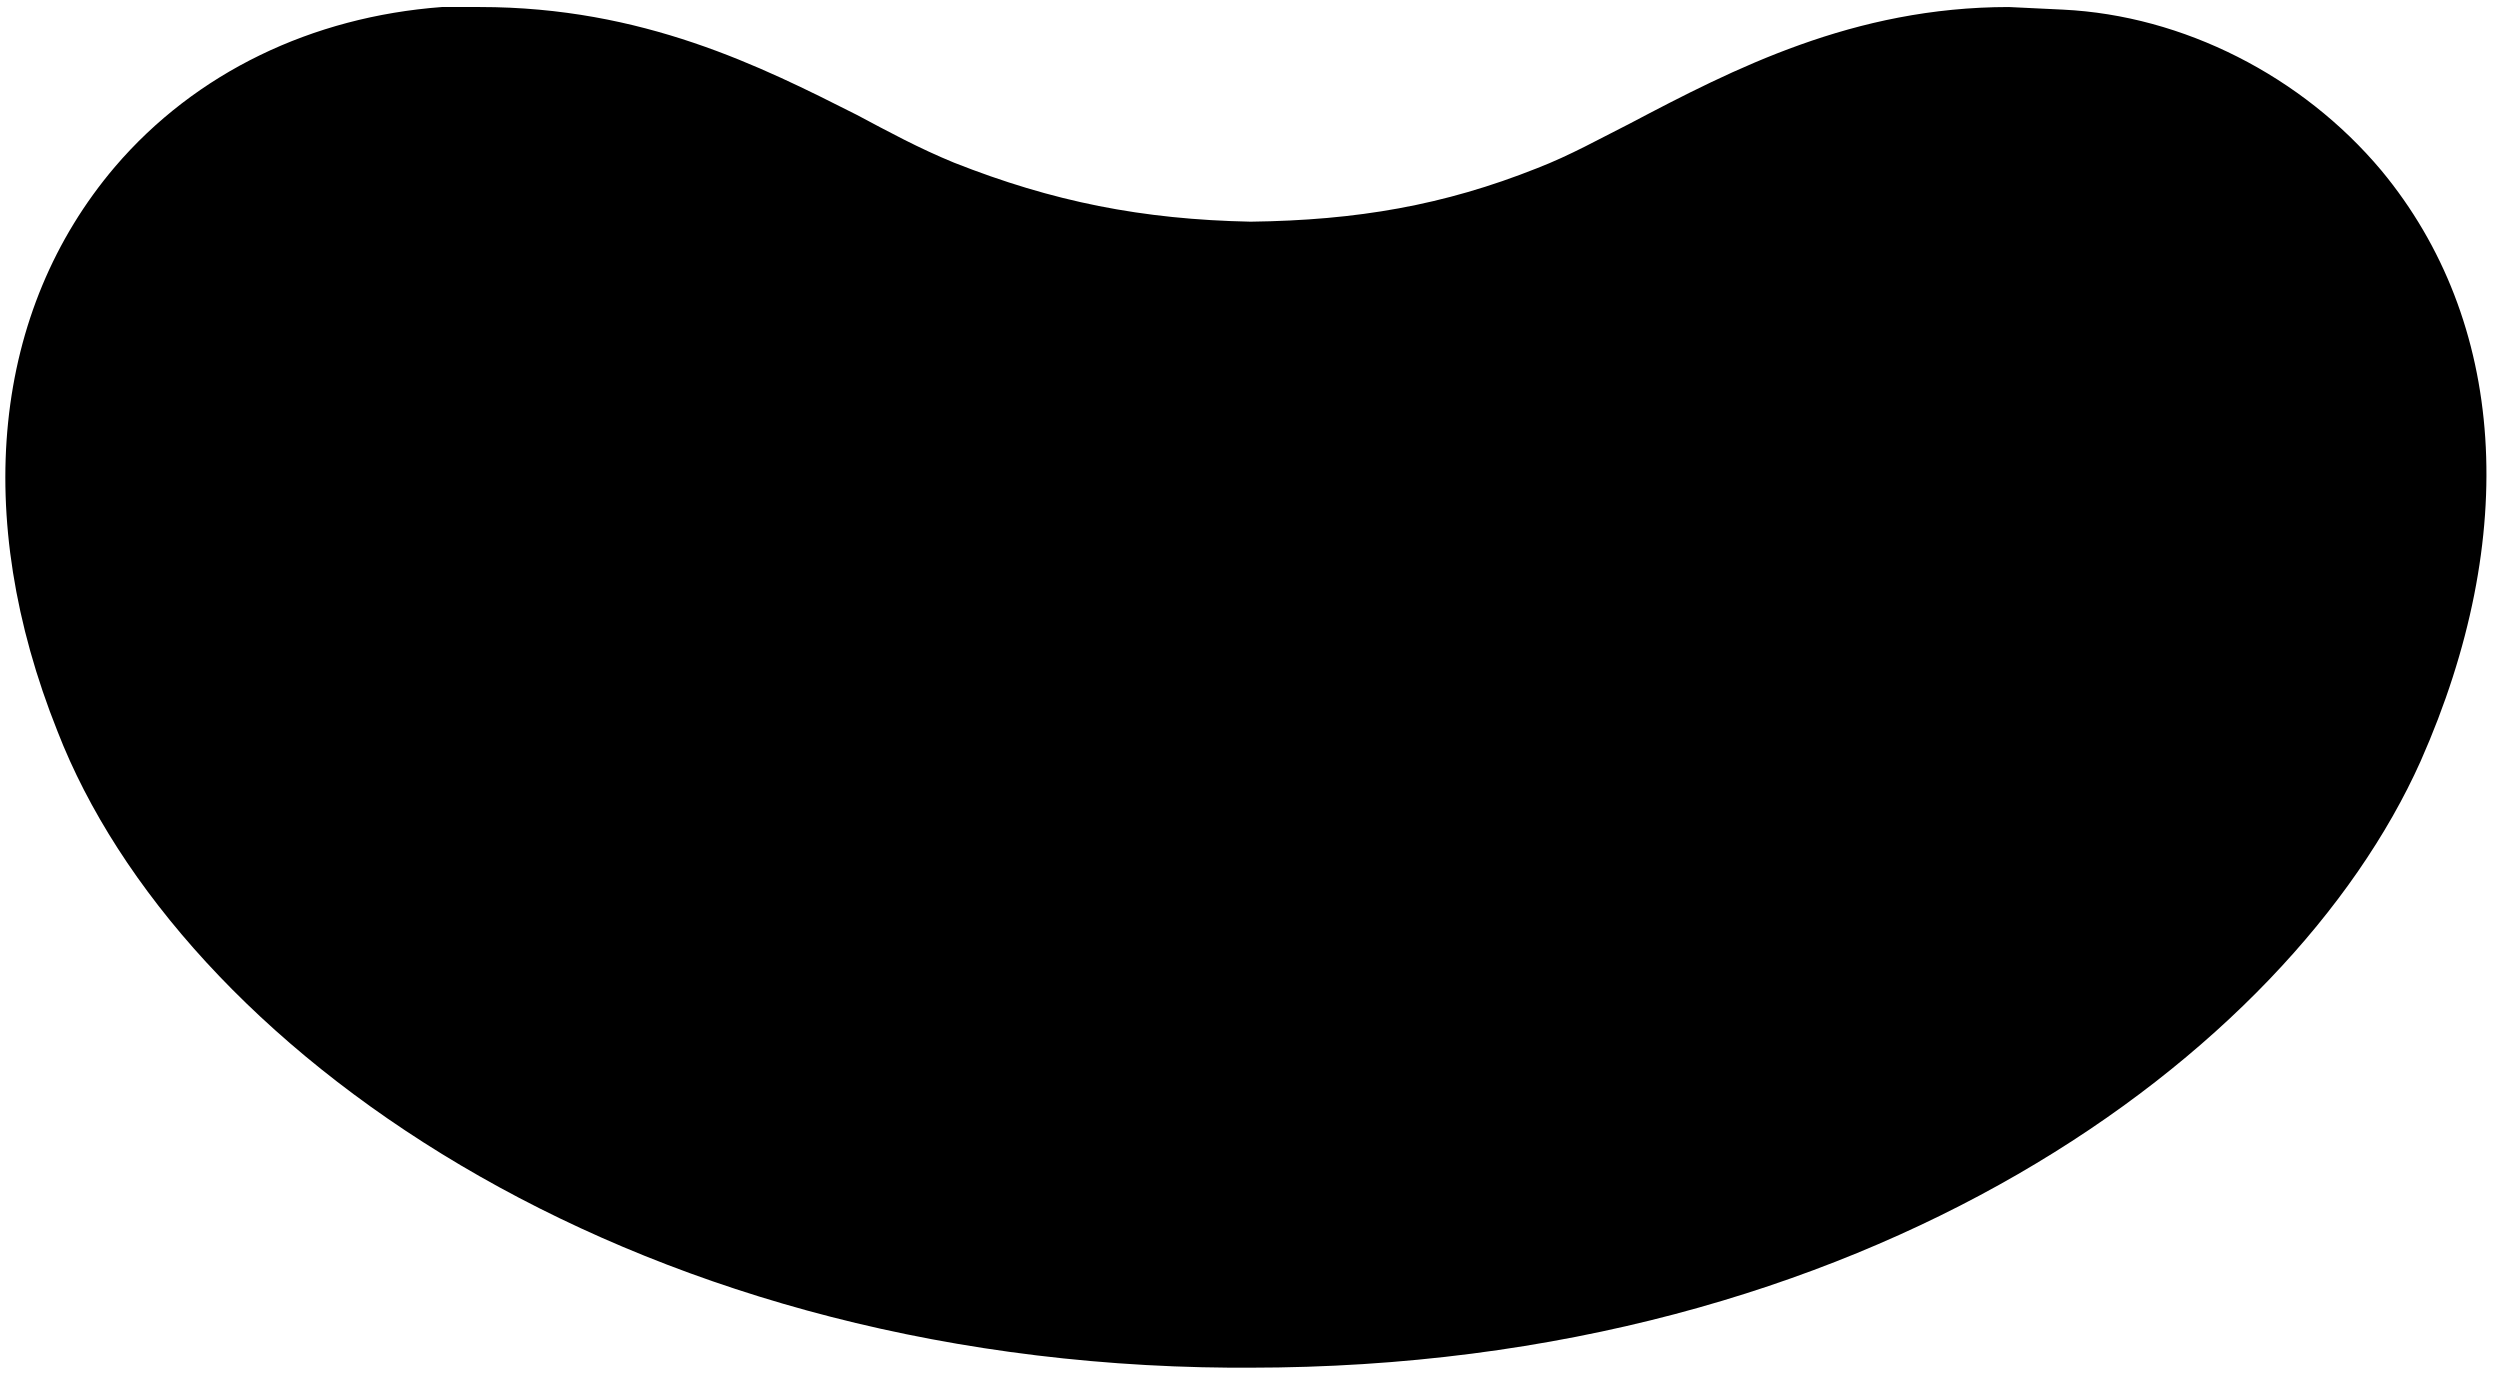
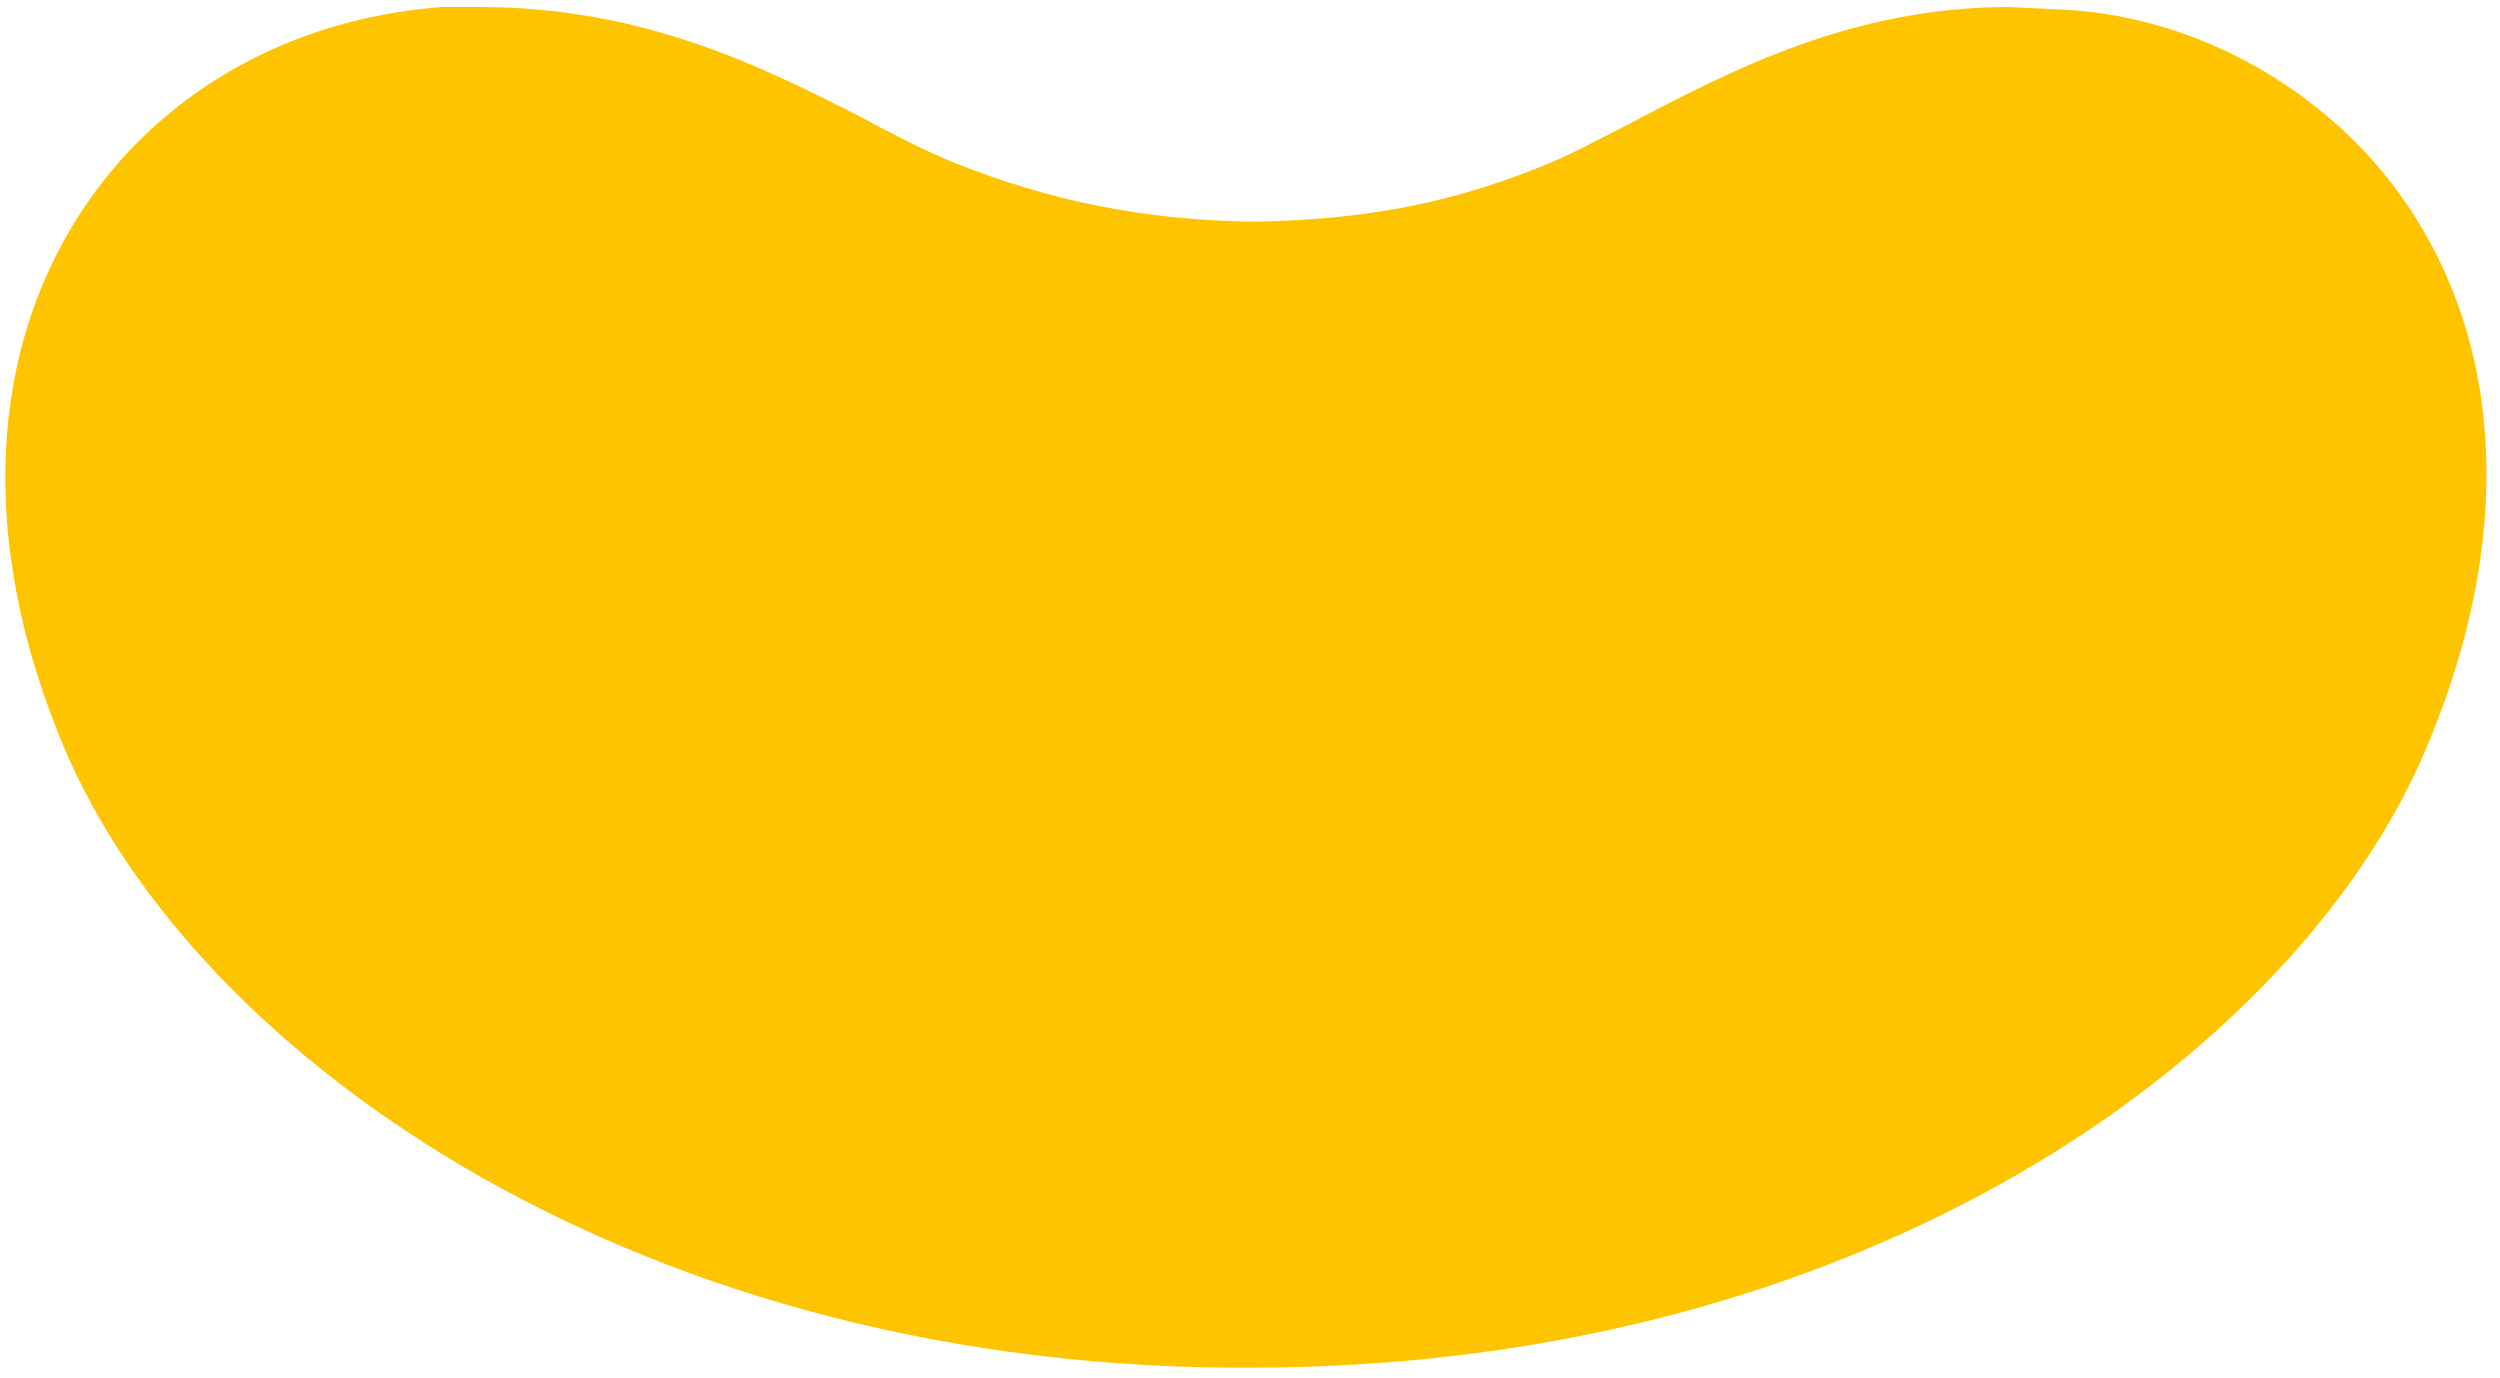
<svg xmlns="http://www.w3.org/2000/svg" width="305px" height="168px" viewBox="0 0 305 168" version="1.1">
  <g id="Logo-sonrisa" stroke="none" stroke-width="1" fill="none" fill-rule="evenodd">
-     <path d="M251.697,1.175 L245.082,0.858 C226.153,0.858 211.518,8.393 198.858,15.065 C195.218,16.897 191.558,18.96 187.502,20.529 C176.166,25.038 165.587,26.879 152.566,27.045 C139.318,26.773 128.442,24.607 116.387,19.843 C112.136,18.102 108.316,16.03 104.551,14.024 C92.848,8.111 78.447,0.858 58.56,0.858 L58.39,0.858 L53.906,0.858 C38.076,2.045 23.861,8.831 14.006,20.373 C-0.87,37.886 -3.492,62.924 7.019,89.23 C21.843,127.41 75.642,166.325 150.126,166.858 L152.447,166.858 C227.874,166.858 279.307,128.602 295.314,92.87 C307.494,65.374 305.763,39.193 290.531,20.804 C280.861,9.264 266.345,1.887 251.697,1.175" id="Fill-1" fill="#000000" />
+     <path d="M251.697,1.175 L245.082,0.858 C226.153,0.858 211.518,8.393 198.858,15.065 C195.218,16.897 191.558,18.96 187.502,20.529 C176.166,25.038 165.587,26.879 152.566,27.045 C139.318,26.773 128.442,24.607 116.387,19.843 C112.136,18.102 108.316,16.03 104.551,14.024 C92.848,8.111 78.447,0.858 58.56,0.858 L58.39,0.858 L53.906,0.858 C38.076,2.045 23.861,8.831 14.006,20.373 C-0.87,37.886 -3.492,62.924 7.019,89.23 C21.843,127.41 75.642,166.325 150.126,166.858 L152.447,166.858 C227.874,166.858 279.307,128.602 295.314,92.87 C307.494,65.374 305.763,39.193 290.531,20.804 C280.861,9.264 266.345,1.887 251.697,1.175" id="Fill-1" fill="#FFC400" />
  </g>
</svg>
